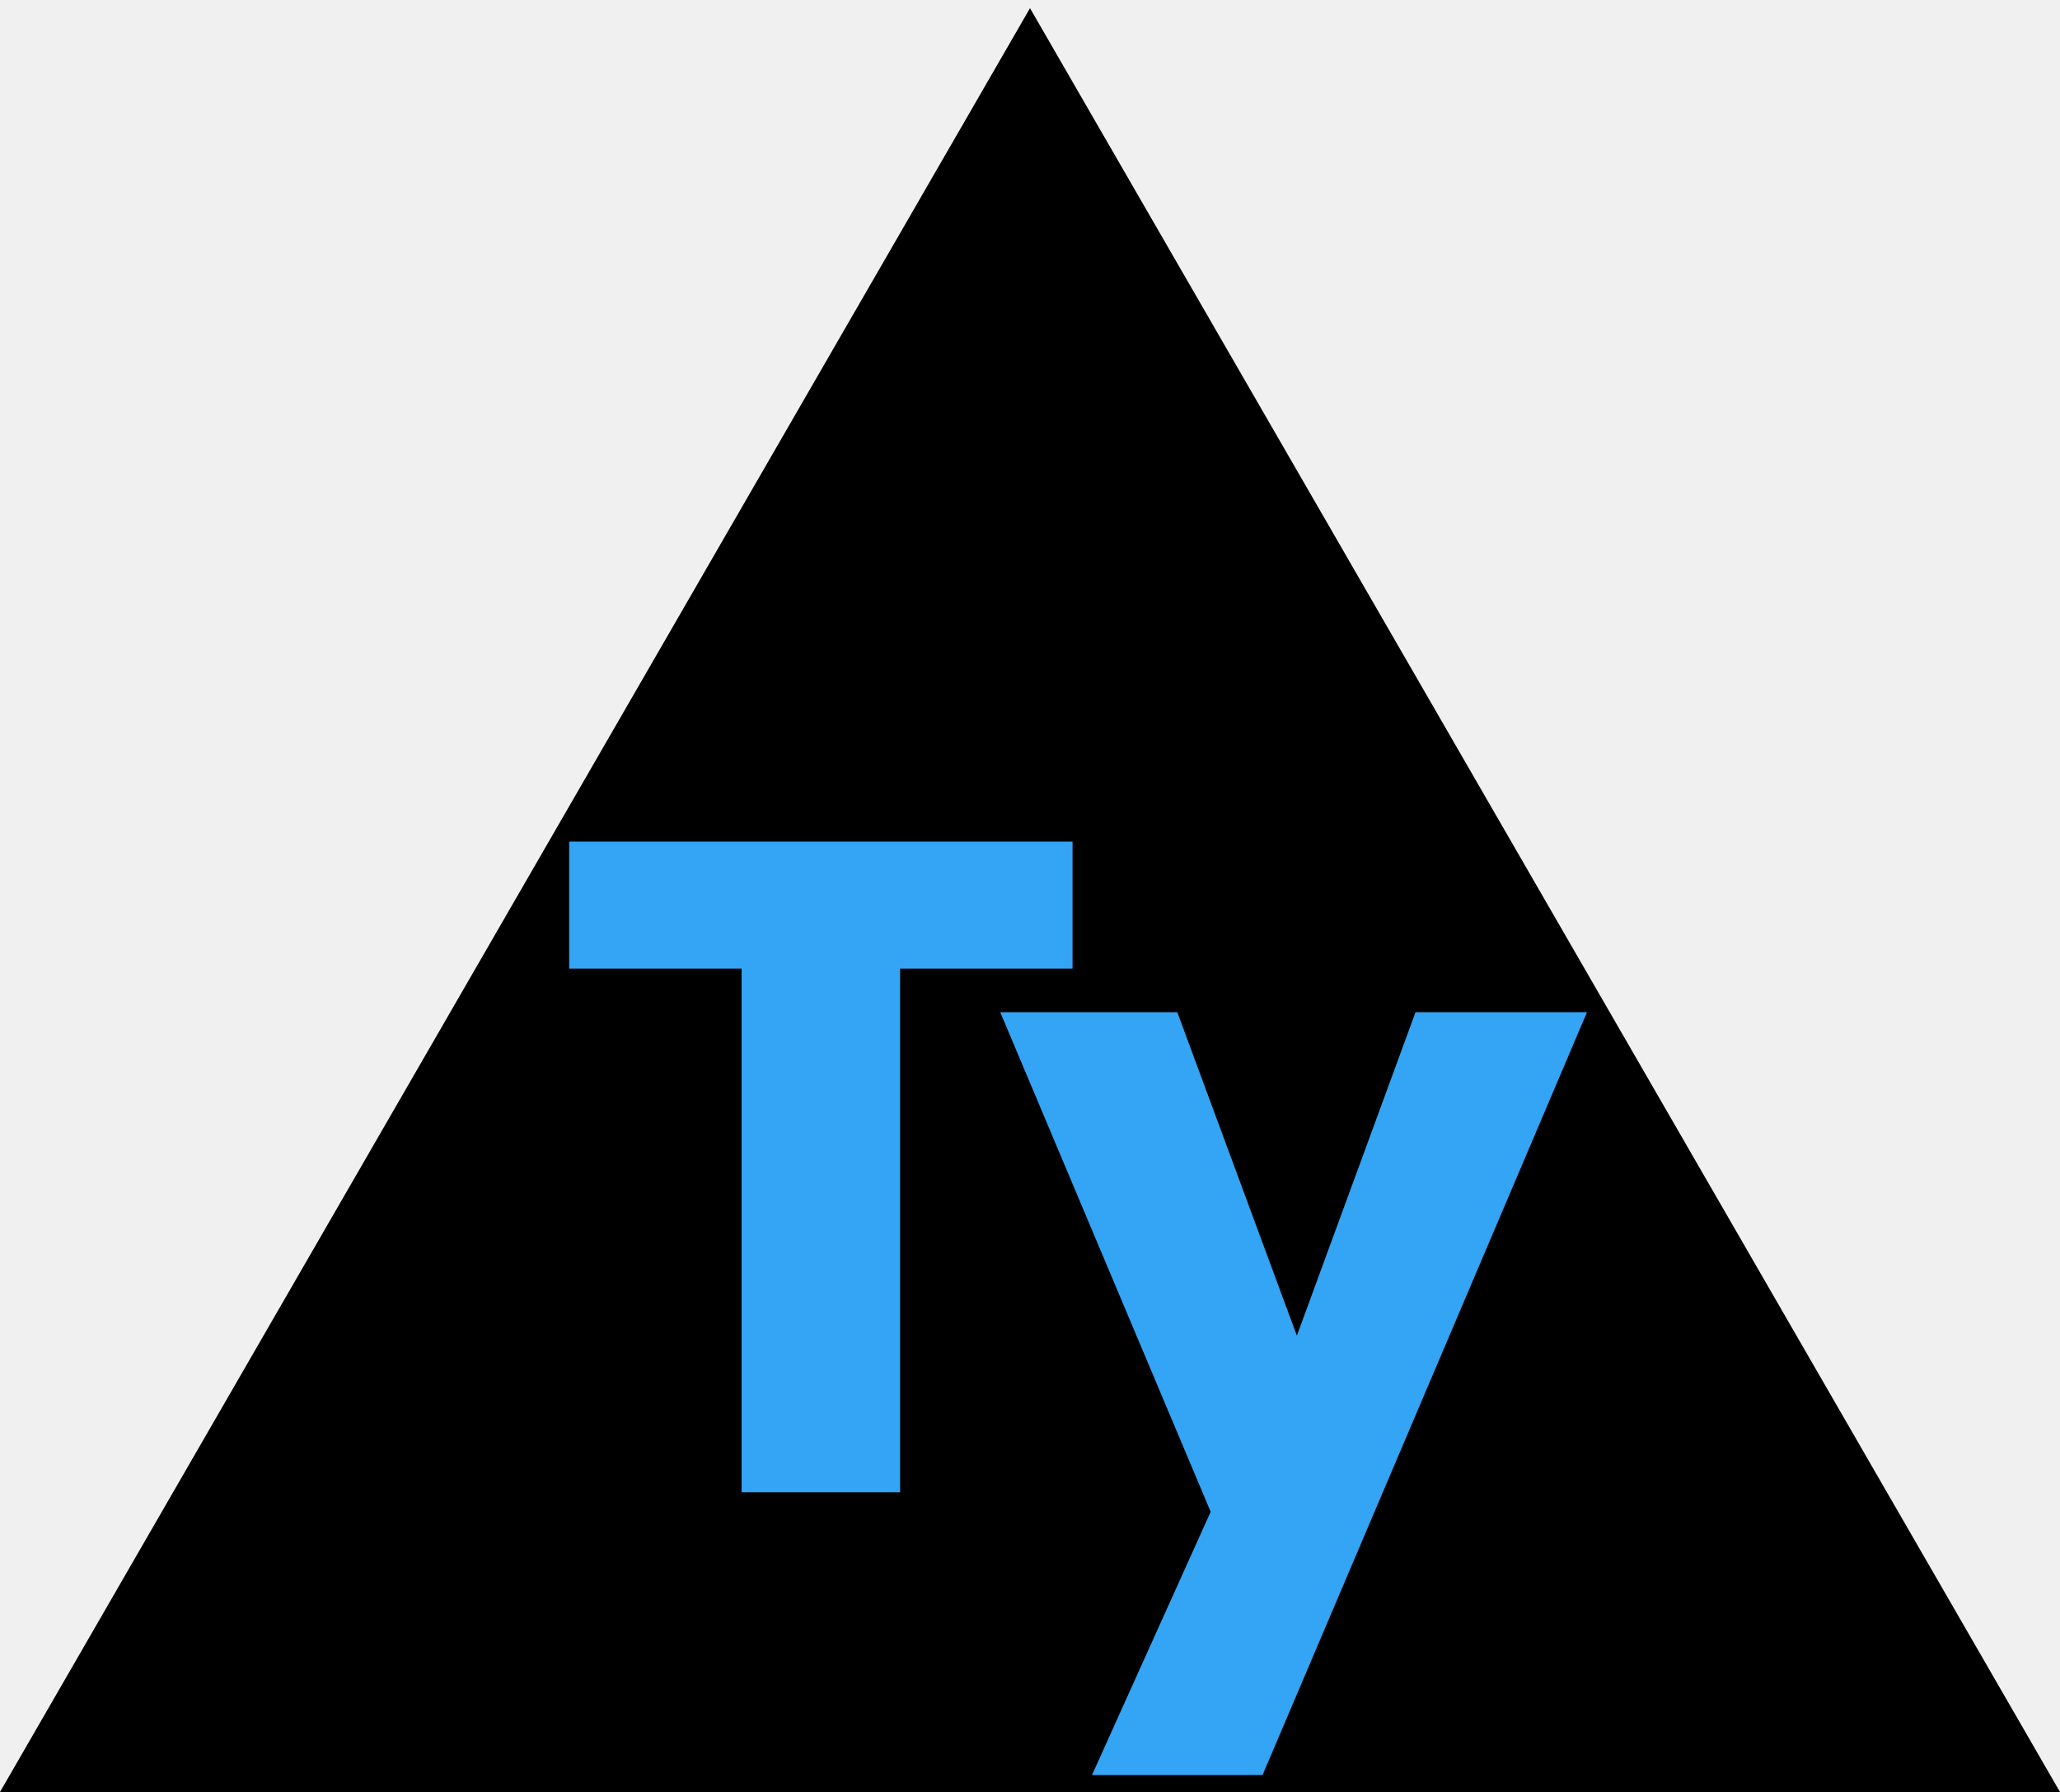
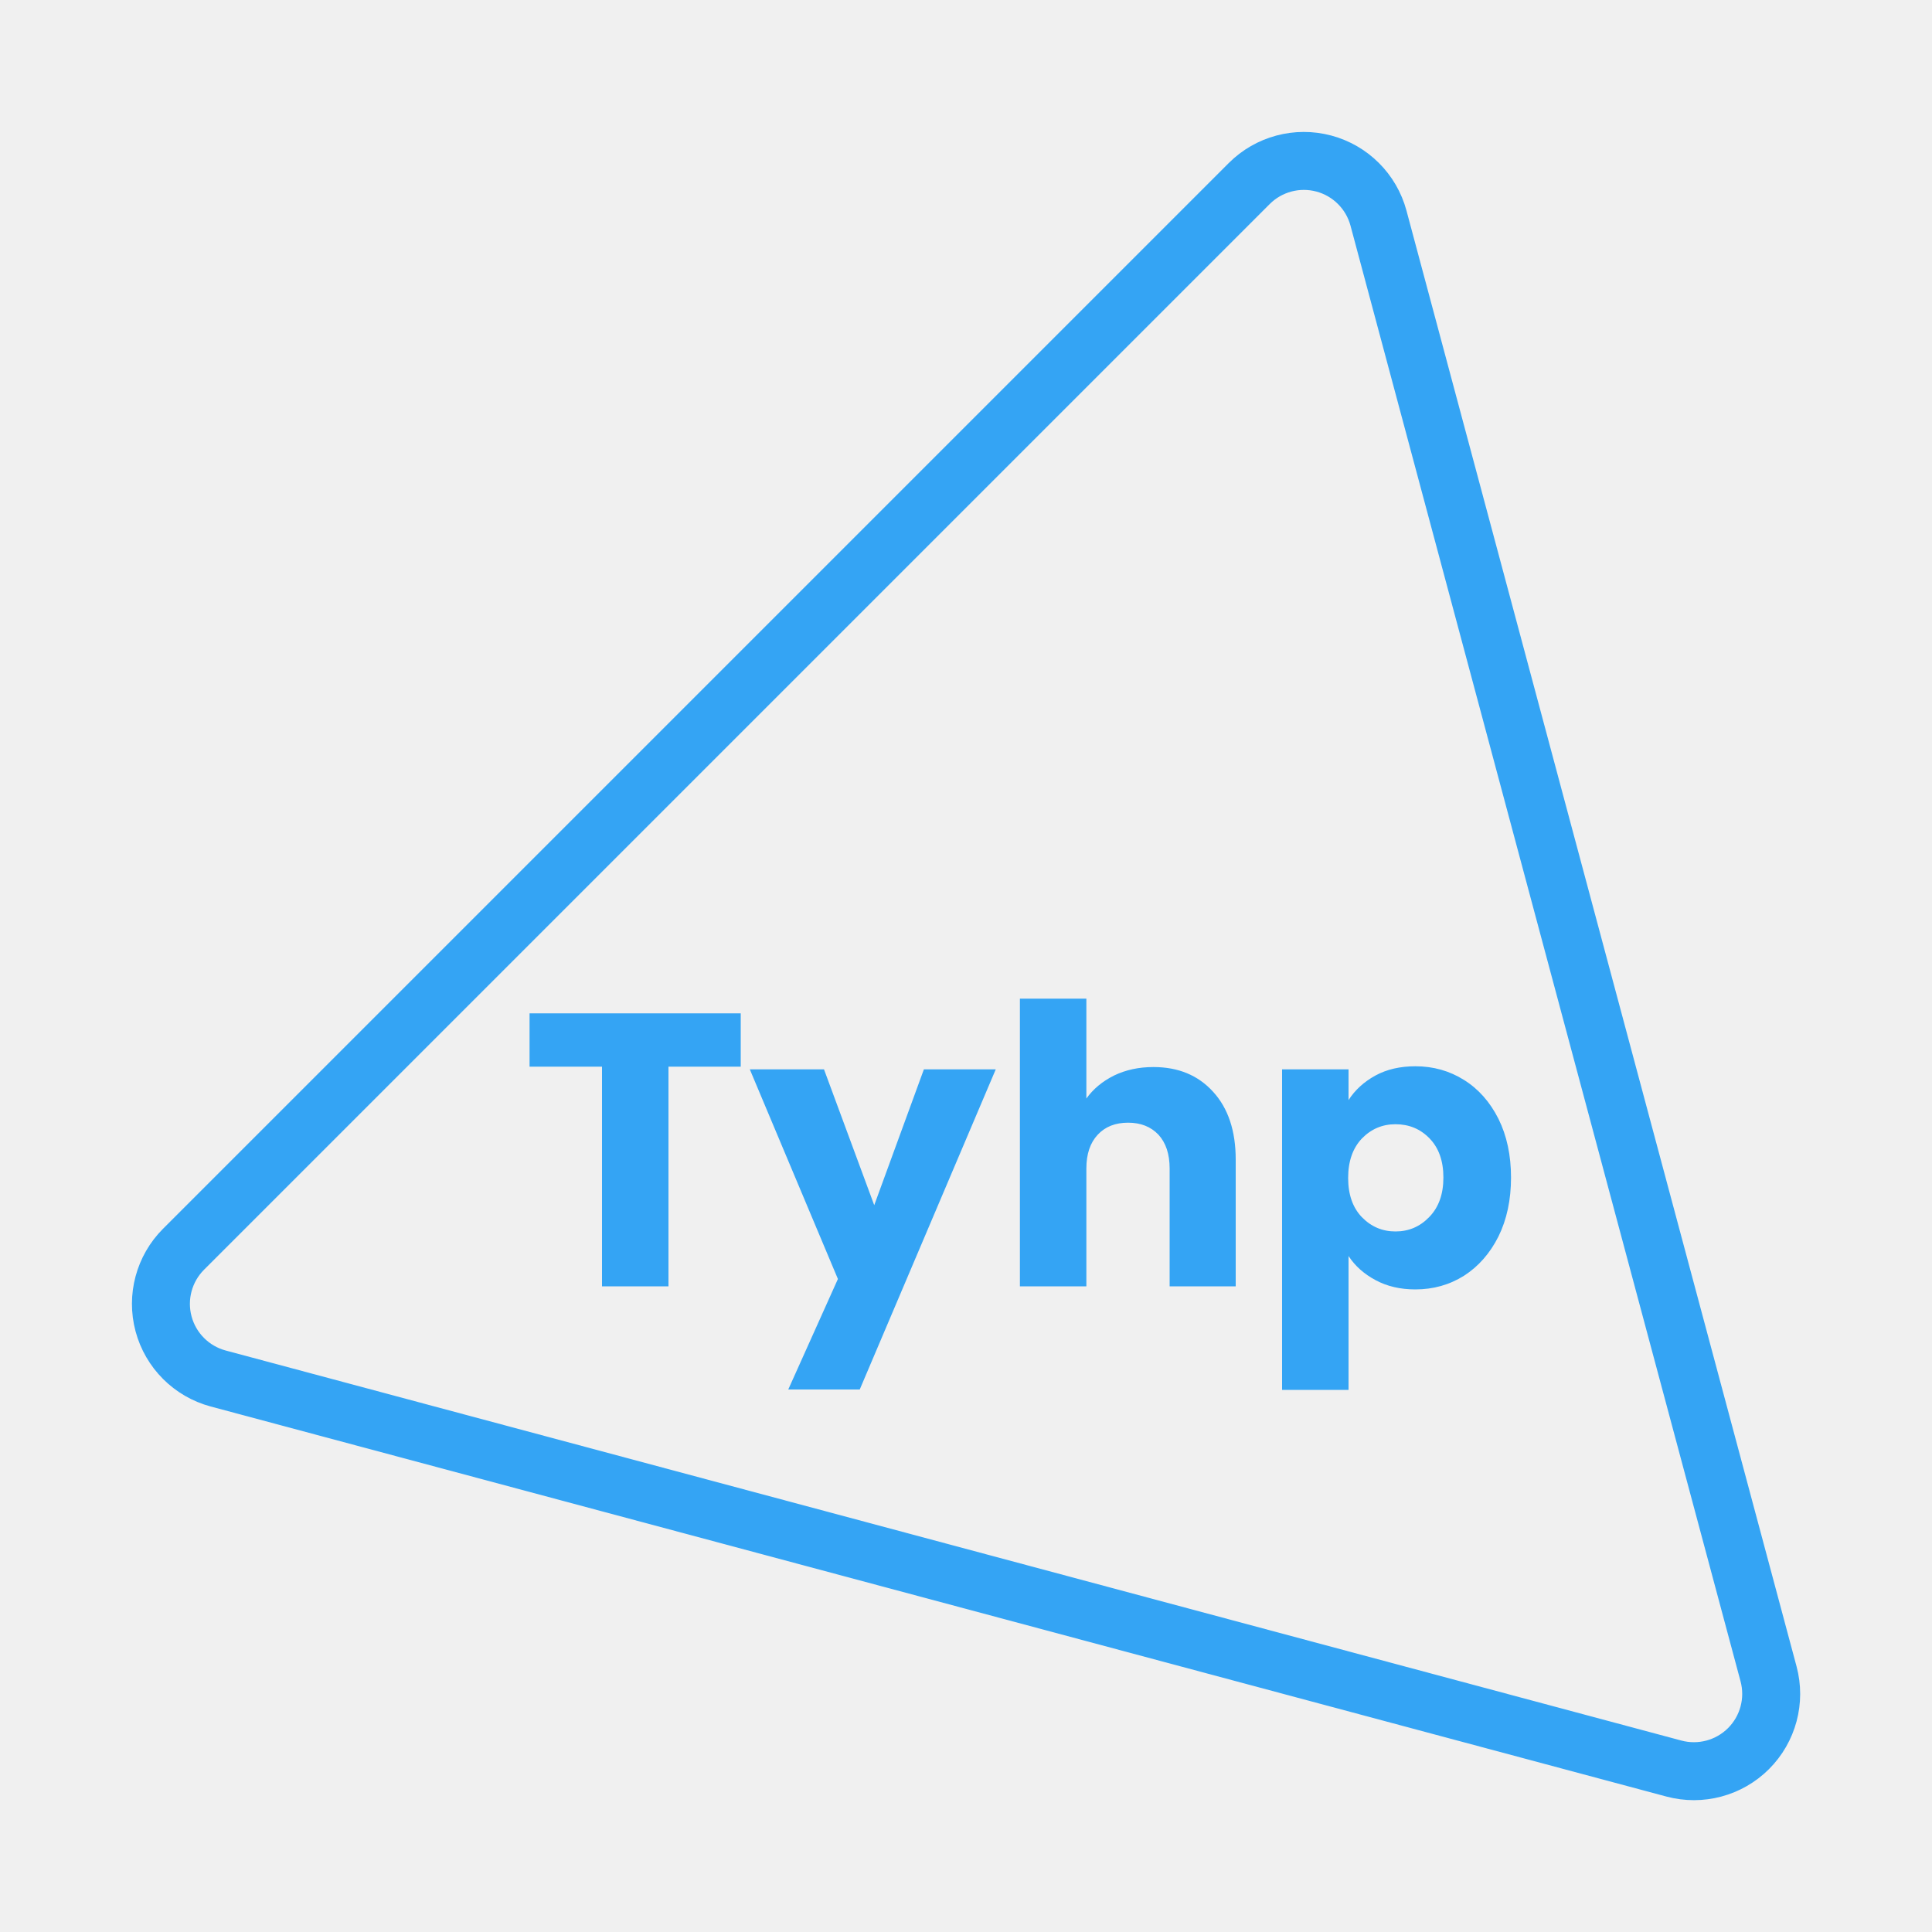
- <svg xmlns="http://www.w3.org/2000/svg" viewBox="0 0 100 87" fill="#fff" fill-rule="evenodd" stroke="#000" stroke-linecap="round" stroke-linejoin="round" font-family="Roboto" font-size="14" text-anchor="middle">
-   <polygon points="50, 0.397 100, 87 0, 87" fill="#000000" stroke="none" />
-   <path stroke="none" fill="#34A4F4" d="M56.7 70.2v-13.7h-18.6v-56.5h-17.1v56.5h-18.6v13.7h54.3z" transform="scale(0.45,-0.45) translate(59, -161)" />
-   <path stroke="none" fill="#34A4F4" d="M63.2 55.8l-35.0 -82.3h-18.4l12.8 28.4l-22.7 53.9h19.1l12.9 -34.9l12.8 34.9h18.5z" transform="scale(0.45,-0.45) translate(108, -165)" />
+ <svg xmlns="http://www.w3.org/2000/svg" viewBox="0 0 100 100" fill="none">
+   <path d="M64.66 9.50 A4 4 0 0 1 71.35 11.29 L91.54 86.64 A4 4 0 0 1 86.64 91.54 L11.29 71.35 A4 4 0 0 1 9.50 64.66 Z" fill="none" stroke="#34A4F4" stroke-width="3" stroke-linejoin="round" stroke-linecap="round" />
+   <path d="M38.34 52.45V55.21H34.6V66.58H31.16V55.21H27.41V52.45ZM51.54 55.35 44.5 71.92H40.8L43.37 66.2L38.81 55.35H42.65L45.25 62.38L47.82 55.35ZM63.96 60.02V66.58H60.54V60.48Q60.54 59.36 59.96 58.73Q59.37 58.11 58.39 58.11Q57.4 58.11 56.82 58.73Q56.23 59.36 56.23 60.48V66.58H52.79V51.69H56.23V56.86Q56.76 56.12 57.66 55.67Q58.57 55.23 59.7 55.23Q61.63 55.23 62.79 56.51Q63.96 57.79 63.96 60.02ZM73.26 55.19Q74.65 55.19 75.78 55.9Q76.9 56.6 77.56 57.91Q78.21 59.22 78.21 60.95Q78.21 62.68 77.56 64Q76.9 65.31 75.78 66.03Q74.65 66.74 73.26 66.74Q72.09 66.74 71.2 66.26Q70.3 65.78 69.8 65.01V71.94H66.36V55.35H69.8V56.94Q70.3 56.16 71.19 55.67Q72.07 55.19 73.26 55.19ZM72.23 58.19Q71.21 58.19 70.49 58.93Q69.78 59.68 69.78 60.97Q69.78 62.26 70.49 63Q71.21 63.74 72.23 63.74Q73.26 63.74 73.98 62.99Q74.71 62.24 74.71 60.95Q74.71 59.66 73.99 58.92Q73.28 58.19 72.23 58.19Z" fill="#34A4F4" stroke="none" />
</svg>
